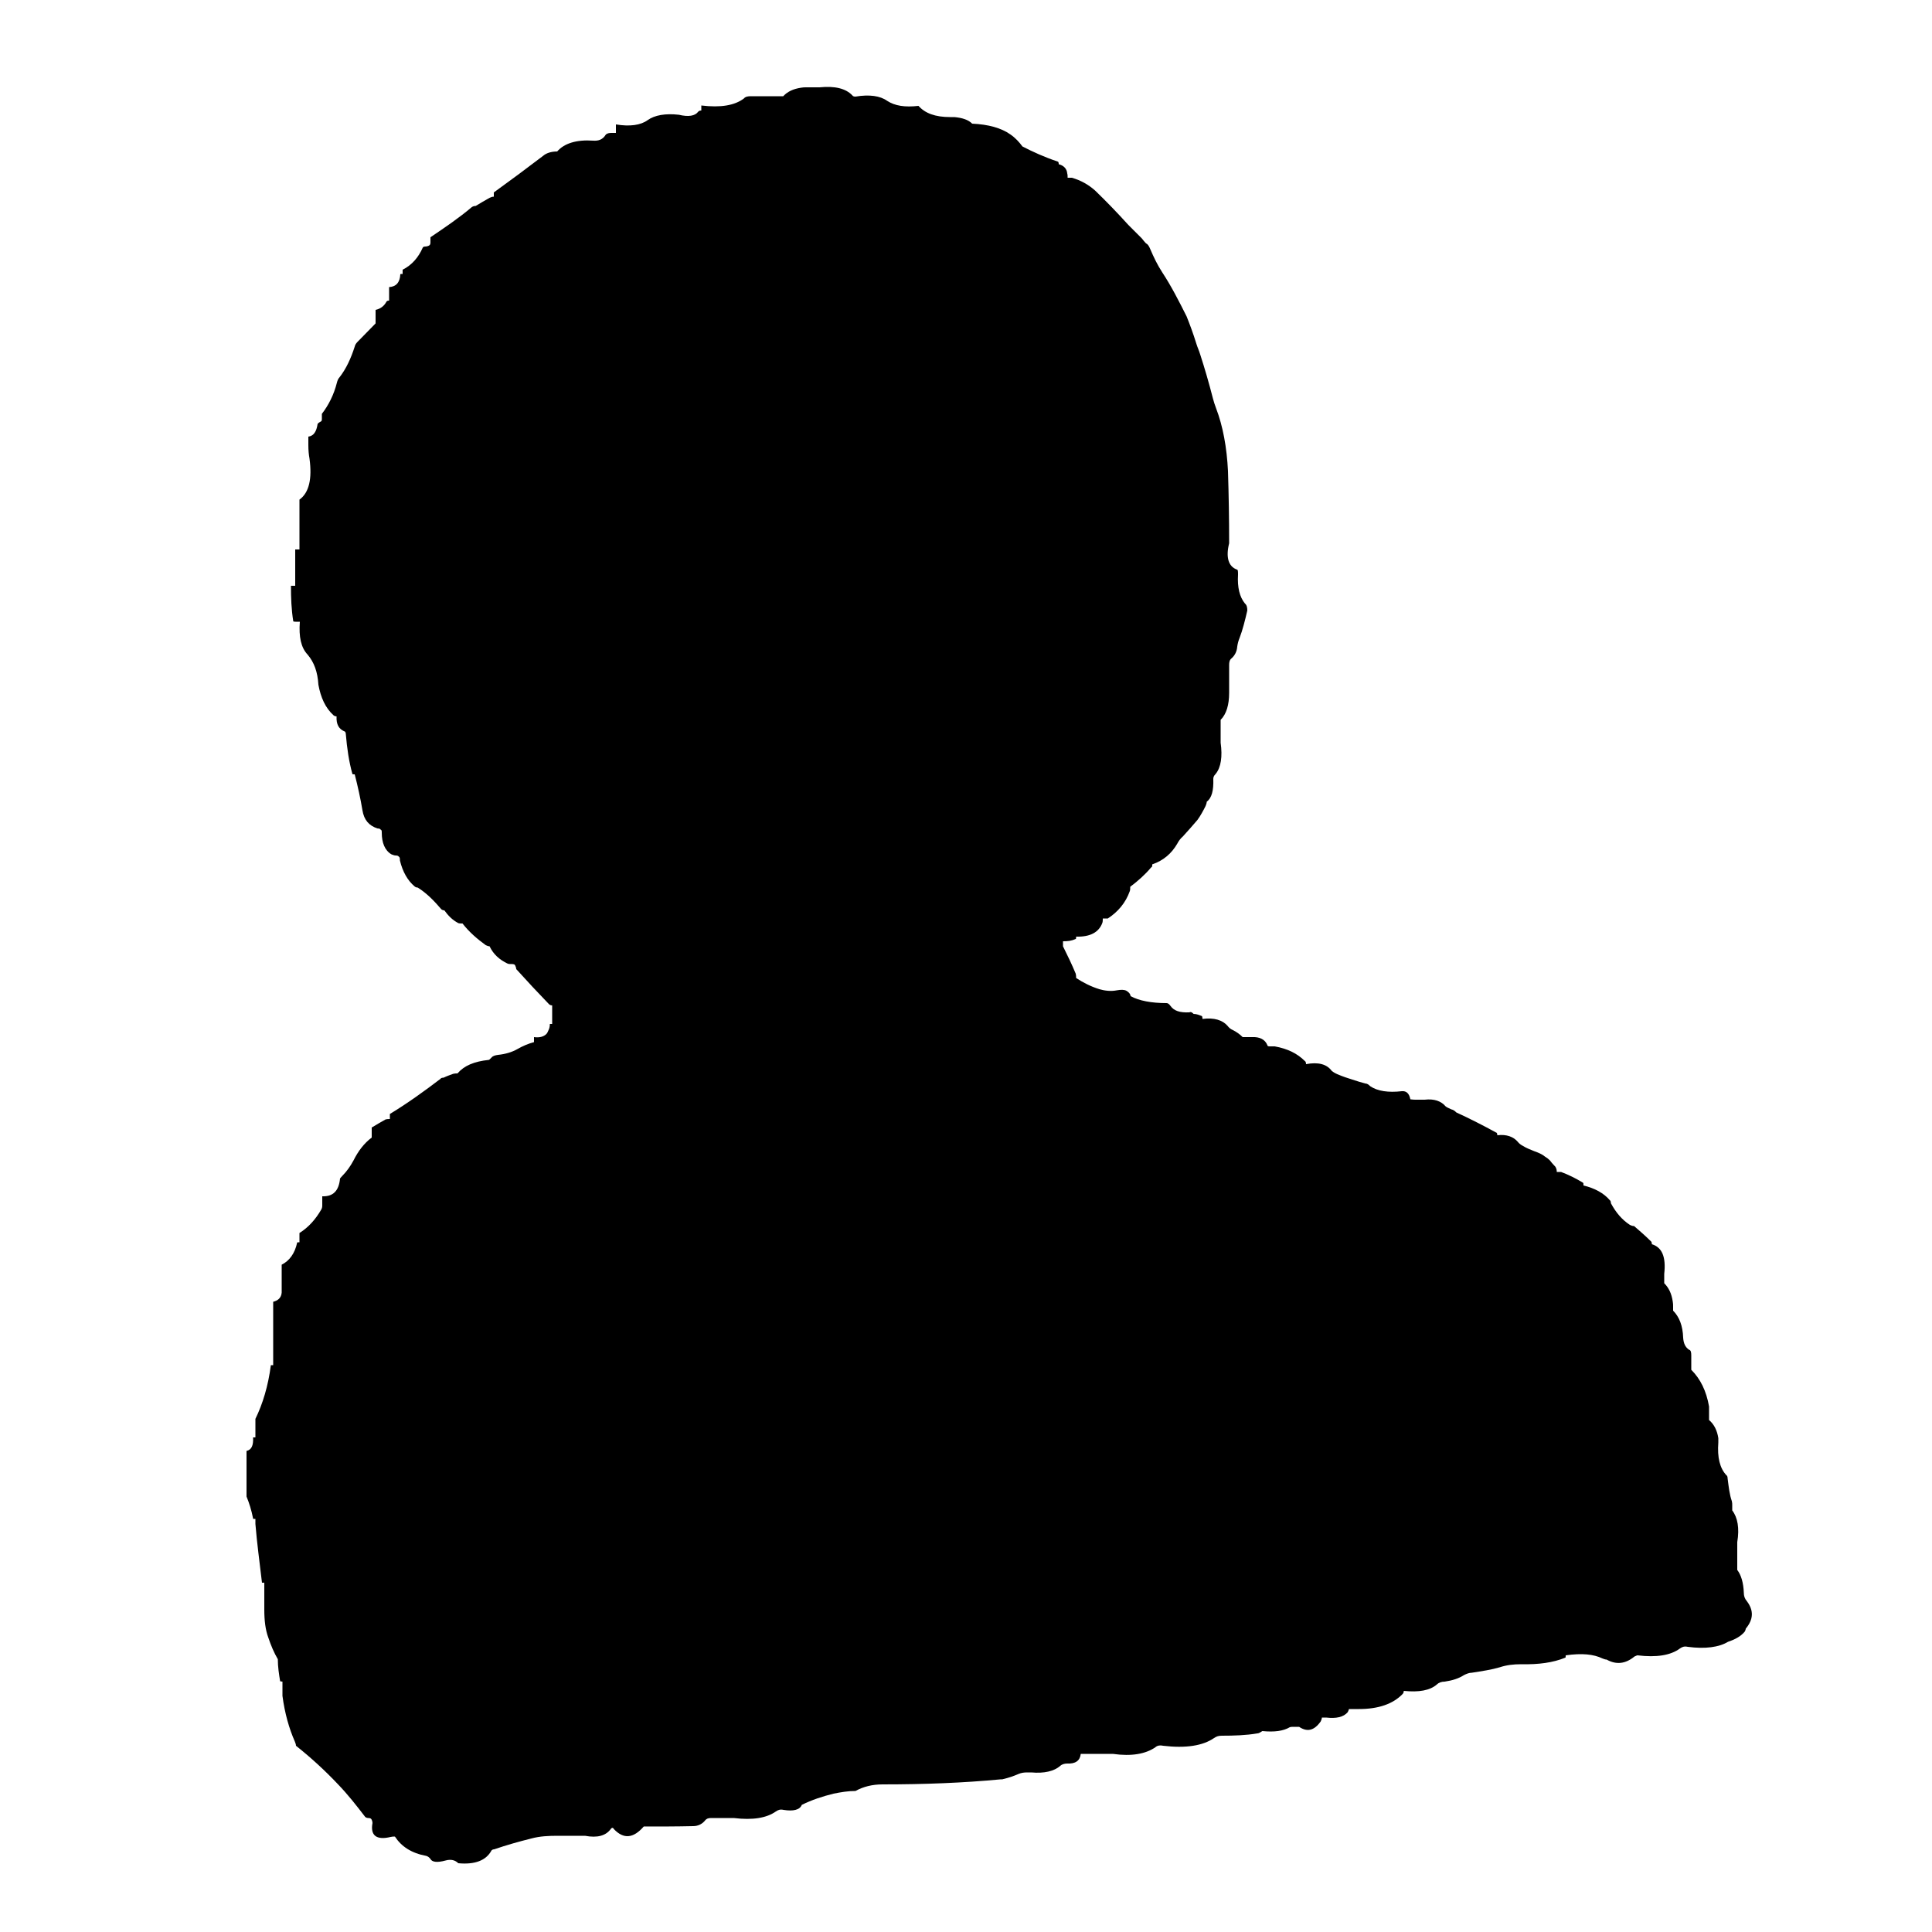
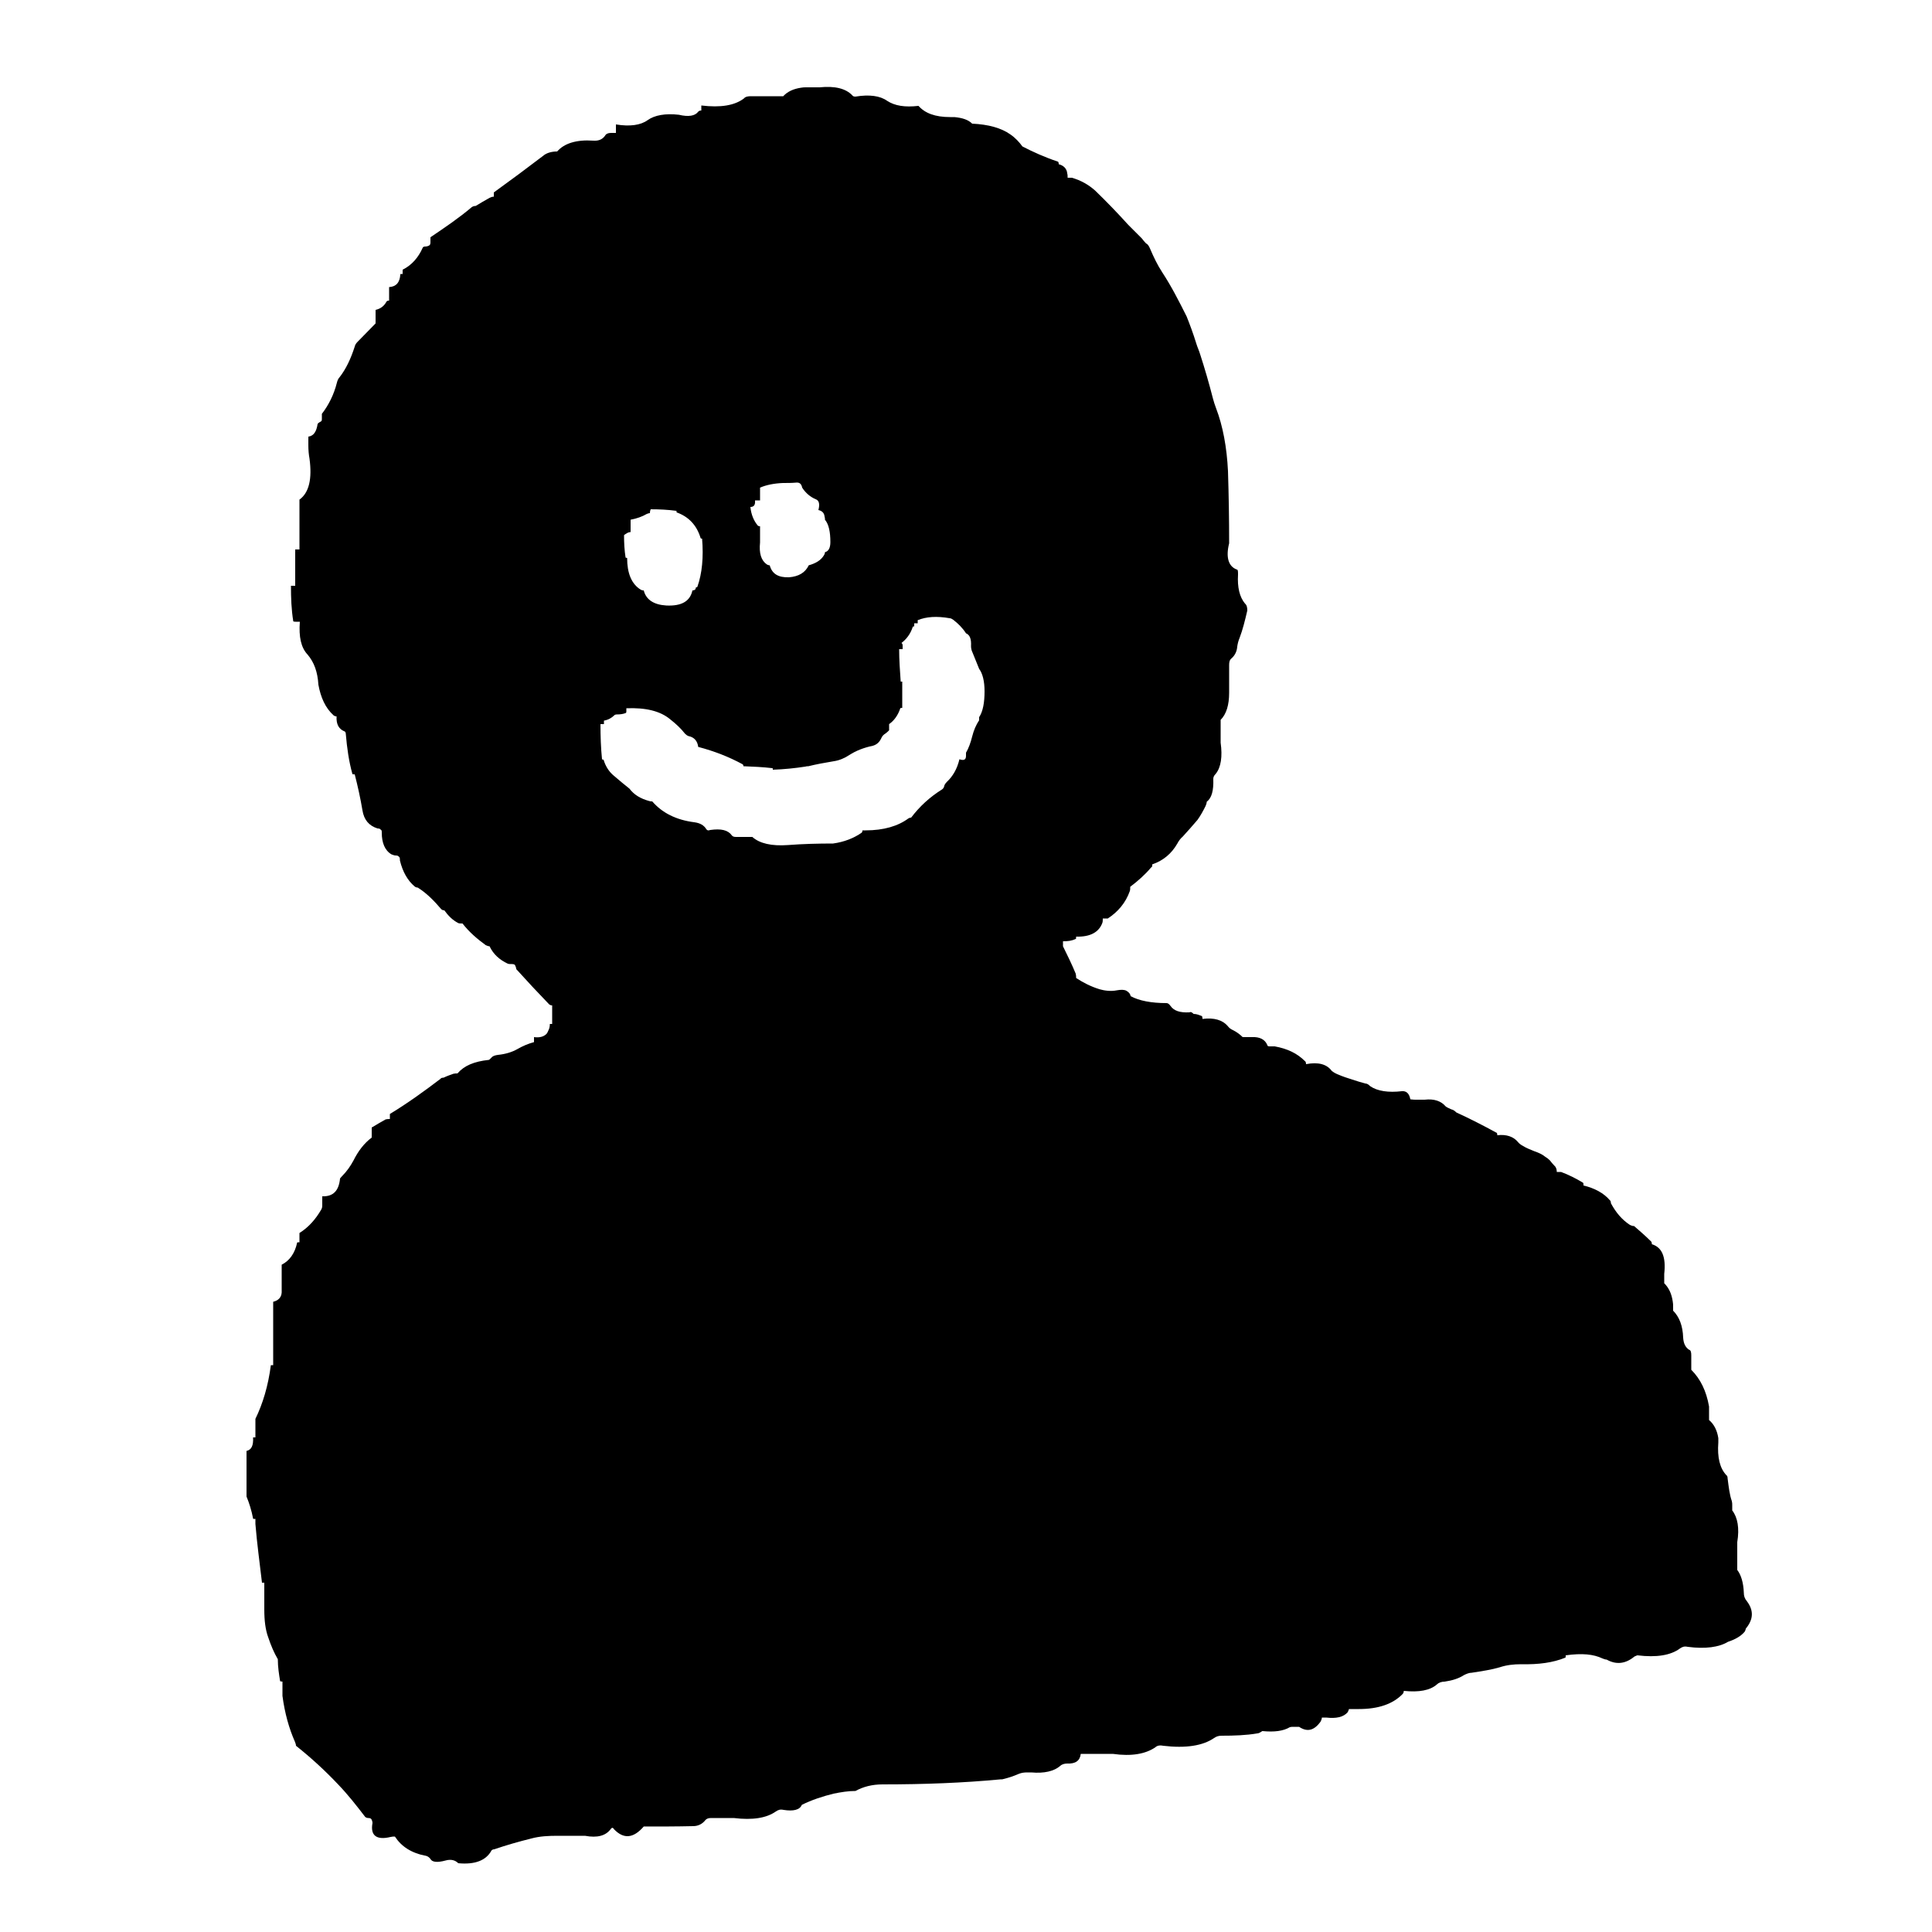
<svg xmlns="http://www.w3.org/2000/svg" version="1.1" id="Layer_1" x="0px" y="0px" viewBox="0 0 500 500" style="enable-background:new 0 0 500 500;" xml:space="preserve">
-   <g id="Layer_2_1_">
-     <g transform="matrix( 1, 0, 0, 1, 0,0) ">
-       <g>
-         <g id="Layer0_0_FILL">
-           <path d="M427.5,322c0-0.4-0.1-0.7-0.3-0.8c-1.4-1.4-2.8-2.6-4.3-3.9c-0.4,0-0.7-0.1-1.1-0.3c-2.1-1.4-3.6-3.2-4.9-5.6      c0-0.4-0.1-0.7-0.3-0.8c-1.5-1.8-3.9-3.1-6.8-3.8c0-0.4,0-0.6-0.1-0.7c-1.8-1.1-3.8-2.1-5.7-2.8c-0.4,0-0.7,0-1.1,0      c0-0.8-0.3-1.4-0.7-1.7c-0.4-0.4-0.7-0.8-1.1-1.3c-0.4-0.4-0.8-0.7-1.3-1c-0.7-0.6-1.7-1-2.8-1.4c-1-0.4-2-0.8-2.8-1.3      c-0.6-0.3-1.1-0.7-1.4-1.1c-1.1-1.3-2.9-2-5.3-1.7c0-0.4-0.1-0.7-0.3-0.7c-3.3-1.8-6.8-3.6-10.3-5.2c-0.4-0.4-0.8-0.7-1.3-0.8      c-0.7-0.3-1.3-0.6-1.5-0.8c-1.1-1.3-2.9-2-5.4-1.7c-0.4,0-0.8,0-1.1,0c-0.4,0-0.8,0-1.3,0c-0.7,0-1.1-0.1-1.3-0.1      c-0.3-1.5-1-2.2-2.2-2.1c-3.5,0.4-6.3,0-8.2-1.3c-0.4-0.4-0.8-0.7-1.3-0.7c-1.1-0.3-2.1-0.6-3.3-1c-1.3-0.4-2.5-0.8-3.9-1.4      c-0.7-0.3-1.1-0.6-1.4-0.8c-1.3-1.8-3.5-2.4-6.7-1.8c0-0.4-0.1-0.7-0.3-0.8c-2-2-4.5-3.2-7.8-3.8c-0.4,0-0.7,0-1.3,0      c-0.4,0-0.6-0.1-0.6-0.3c-0.6-1.5-2-2.2-4-2.1c-0.4,0-0.8,0-1.3,0c-0.4,0-0.7,0-1.1,0c-0.8-0.8-1.7-1.4-2.5-1.8      c-0.7-0.3-1.1-0.7-1.4-1.1c-1.3-1.5-3.5-2.2-6.5-1.8c0-0.4-0.1-0.6-0.1-0.7c-0.7-0.3-1.4-0.6-2.2-0.6c-0.4-0.4-0.7-0.6-1.1-0.4      c-2.5,0.1-4-0.4-4.9-1.7c-0.3-0.4-0.6-0.7-1-0.7c-3.9,0-7.1-0.6-9.3-1.8c-0.1-0.7-0.6-1.1-1.1-1.4c-0.6-0.3-1.4-0.3-2.5-0.1      c-1.5,0.3-3.1,0.1-4.5-0.3c-2.2-0.7-4.2-1.7-6-2.9c0-0.4,0-0.7-0.1-1.1c-1-2.4-2.1-4.7-3.3-7.1c0-0.4,0-0.8,0-1.3      c1.3,0,2.2-0.1,3.3-0.6c0.1,0,0.1-0.3,0.1-0.6c3.6,0.1,5.9-1.1,6.8-3.6c0.1-0.3,0.1-0.7,0.1-1.1c0.4,0,0.8,0,1.3,0      c2.6-1.7,4.6-4,5.7-7.1c0.1-0.3,0.1-0.7,0.1-1.1c2-1.5,3.9-3.2,5.4-5c0.3-0.1,0.3-0.4,0.3-0.8c2.9-1,5-2.8,6.5-5.4      c0.3-0.6,0.8-1.3,1.4-1.8c1.3-1.4,2.5-2.8,3.8-4.3c0.8-1.1,1.5-2.4,2.1-3.6c0.1-0.3,0.3-0.7,0.3-1.1c1.3-1,1.8-2.9,1.7-5.9      c0-0.4,0.1-0.8,0.6-1.3c1.4-1.7,1.8-4.5,1.3-8.1c0-0.4,0-0.8,0-1.3c0-1.5,0-3.1,0-4.6c1.5-1.5,2.2-3.9,2.2-7c0-0.4,0-0.8,0-1.3      c0-2,0-3.9,0-5.9c0-0.7,0.1-1.3,0.6-1.7c0.8-0.7,1.4-1.7,1.5-3.1c0.1-0.7,0.3-1.5,0.6-2.2c0.8-2.1,1.4-4.5,2-7.1      c0-0.7-0.1-1.4-0.6-1.8c-1.4-1.7-2-4.2-1.8-7.5c0-0.7,0-1.3-0.3-1.3c-2.2-0.8-2.9-3.2-2-6.8c0-6.3-0.1-12.4-0.3-18.7      c-0.3-6.1-1.3-11.6-3.1-16.3c-0.3-0.8-0.6-1.7-0.8-2.5c-1-3.9-2.1-7.7-3.3-11.4c-0.3-1-0.7-1.8-1-2.8c-0.8-2.6-1.7-5-2.5-7      c-2-4-4-7.9-6.3-11.4c-1.3-2-2.2-3.9-3.1-6c-0.3-0.7-0.6-1.3-1.1-1.5c-0.4-0.4-0.7-0.8-1.1-1.3c-1.1-1.1-2.4-2.4-3.5-3.5      c-2.8-3.1-5.6-6-8.6-8.9c-1.7-1.5-3.6-2.6-6-3.3c-0.1,0-0.3,0-0.4,0c-0.3,0-0.6,0-0.7,0c0-0.4,0-0.8-0.1-1.1      c-0.1-1.3-1-2.1-2.2-2.4c0-0.4-0.1-0.7-0.3-0.7c-3.3-1.1-6.4-2.5-9.1-3.9c-0.8-1.1-1.8-2.2-3.1-3.1c-2.4-1.7-5.7-2.6-9.9-2.8      c-1-1-2.5-1.5-4.6-1.7c-0.4,0-0.8,0-1.1,0c-3.9,0-6.5-1-8.2-2.9c-3.5,0.4-6.1,0-8.1-1.3c-1.8-1.3-4.6-1.7-8.2-1.1      c-0.4,0-0.7-0.1-0.8-0.3c-1.7-1.8-4.5-2.5-8.5-2.1c-0.4,0-0.8,0-1.3,0c-0.8,0-1.5,0-2.2,0c-0.4,0-0.8,0-1.3,0.1      c-2,0.3-3.5,1-4.6,2.2c-0.4,0-0.8,0-1.3,0c-2.4,0-4.6,0-7.1,0c-0.7,0-1.4,0.1-1.8,0.6c-2.4,1.8-6,2.4-11,1.8c0,0.4,0,0.8,0,1.3      c-0.4,0-0.6,0.1-0.8,0.3c-0.8,1.1-2.5,1.4-5,0.8c-3.5-0.4-6.3,0.1-8.1,1.4c-1.8,1.3-4.6,1.7-8.2,1.1c0,0.4,0,0.7,0,1.1      s0,0.7,0,1.1c-0.4,0-0.8,0-1.3,0c-0.8,0-1.3,0.3-1.5,0.7c-0.7,1-1.7,1.4-3.1,1.3c-4.3-0.3-7.5,0.7-9.3,2.8      c-1.5,0-2.8,0.4-3.6,1.1c-4.2,3.2-8.5,6.4-12.8,9.5c0,0.4,0,0.8,0,1.1c-0.4,0-0.7,0.1-1.1,0.3c-1.3,0.7-2.4,1.4-3.6,2.1      c-0.4,0-0.7,0.1-1,0.3c-3.3,2.8-7,5.3-10.7,7.8c0,0.4,0,0.8,0,1.3c0,0.4-0.1,0.7-0.3,0.8c-0.1,0.1-0.6,0.3-1,0.3      s-0.6,0.1-0.7,0.3c-1.1,2.5-2.8,4.5-5.2,5.7c0,0.4,0,0.8,0,1.1c-0.4,0-0.6,0-0.6,0.1c-0.1,2.1-1.1,3.2-2.9,3.3      c0,0.8,0,1.5,0,2.4c0,0.4,0,0.7,0,1.1c-0.4,0-0.6,0.1-0.7,0.3c-0.6,1.1-1.5,1.8-2.8,2.1c0,0.8,0,1.5,0,2.4c0,0.4,0,0.8,0,1.1      c-1.5,1.5-3.1,3.2-4.6,4.7c-0.4,0.4-0.7,0.8-0.8,1.3c-1,3.1-2.2,5.7-3.9,7.9c-0.4,0.4-0.6,1-0.7,1.4c-0.8,3.2-2.2,5.9-3.9,8.1      c0,0.4,0,0.8,0,1.3s-0.1,0.6-0.3,0.7c-0.6,0.3-0.8,0.6-0.8,0.6c-0.3,2-1,3.1-2.4,3.3c0,0.4,0,0.8,0,1.1c0,0.4,0,0.7,0,1.1      c0,1.3,0.1,2.4,0.3,3.5c0.7,5.2-0.1,8.8-2.6,10.6c0,3.9,0,7.8,0,11.6c0,0.4,0,0.8,0,1.3c-0.4,0-0.7,0-1.1,0c0,2.6,0,5.4,0,8.1      c0,0.4,0,0.8,0,1.3c-0.4,0-0.7,0-1.1,0c0,3.1,0.1,6.1,0.6,9.2c0,0,0.1,0.1,0.6,0.1s0.8,0,1.1,0c-0.3,3.9,0.3,6.7,2,8.5      c1.7,2,2.6,4.5,2.8,7.8c0.6,3.3,1.8,6,3.9,7.9c0.1,0.1,0.4,0.3,0.8,0.3c-0.1,2.1,0.6,3.3,2.1,3.9c0.1,0,0.3,0.3,0.3,0.7      c0.3,3.6,0.8,7.1,1.7,10.3c0,0.1,0.3,0.1,0.6,0.1c0.8,3.1,1.5,6.3,2,9.3c0.4,2.5,1.7,4,3.9,4.7c0.4,0,0.7,0.1,0.8,0.3      c0.3,0.1,0.3,0.4,0.3,0.8c0,2.6,0.8,4.6,2.5,5.6c0.3,0.1,0.7,0.3,1.1,0.3s0.7,0.1,0.8,0.3c0.3,0.1,0.3,0.6,0.3,1      c0.7,2.9,2,5.2,3.8,6.7c0.1,0.1,0.4,0.3,0.8,0.3c2.4,1.5,4.3,3.5,6.1,5.6c0.1,0.1,0.4,0.3,0.8,0.3c1,1.4,2.1,2.5,3.6,3.3      c0.3,0.1,0.7,0.1,1.1,0.1c1.7,2.2,3.8,4,6,5.6c0.3,0.1,0.6,0.3,1,0.3c1,2.1,2.6,3.5,4.7,4.5c0.3,0.1,0.7,0.1,1.1,0.1      s0.7,0.1,0.8,0.3c0.1,0.3,0.3,0.6,0.3,1c2.8,3.1,5.6,6.1,8.5,9.1c0.1,0.1,0.4,0.3,0.8,0.3c0,1.1,0,2.4,0,3.5c0,0.4,0,0.8,0,1.3      c-0.4,0-0.6,0-0.6,0c0,0.6-0.1,1.1-0.3,1.5s-0.3,0.8-0.6,1.1c-0.7,0.7-1.8,1-3.2,0.8c0,0.4,0,0.8,0,1.3c-1.5,0.4-2.9,1-4.3,1.8      c-1.4,0.8-3.1,1.3-5,1.5c-0.8,0.1-1.4,0.3-1.7,0.7c-0.4,0.4-0.6,0.6-0.7,0.6c-3.8,0.4-6.4,1.5-8.1,3.5c-0.4,0-0.7,0-1.1,0.1      c-0.8,0.3-1.7,0.6-2.5,1c-0.4,0-0.7,0.1-0.8,0.3c-4.2,3.2-8.5,6.3-13.1,9.1c0,0.4,0,0.8,0,1.3c-0.4,0-0.7,0-1.1,0.1      c-1.3,0.7-2.4,1.4-3.6,2.1c0,0.4,0,0.8,0,1.3c0,0.4,0,0.7,0,1.3c-2,1.5-3.5,3.5-4.7,5.9c-0.8,1.5-1.8,2.9-2.9,4      c-0.4,0.4-0.6,0.7-0.6,0.7c-0.3,3.2-1.8,4.7-4.6,4.6c0,0.4,0,0.7,0,1.1c0,0.4,0,0.8,0,1.3c0,0.4-0.1,0.8-0.3,1.1      c-1.4,2.4-3.2,4.5-5.6,6c0,0.4,0,0.7,0,1.1c0,0.4,0,0.8,0,1.3c-0.4,0-0.6,0-0.6,0.1c-0.6,2.8-2,4.7-4,5.7c0,0.4,0,0.7,0,1.3      c0,0.4,0,0.7,0,1.1c0,0.8,0,1.5,0,2.4c0,0.4,0,0.8,0,1.3c0,0.4,0,0.7,0,1.1c-0.1,1.4-1,2.1-2.2,2.4c0,1.5,0,3.1,0,4.7      c0,0.4,0,0.7,0,1.1c0,3.1,0,6.3,0,9.3c0,0.4,0,0.8,0,1.3c-0.4,0-0.6,0-0.6,0c-0.7,5.4-2.1,10-4,13.9c0,0.7,0,1.5,0,2.2      c0,0.4,0,0.8,0,1.3s0,0.7,0,1.3h-0.6c0.1,2.1-0.4,3.2-1.7,3.5c0,1.1,0,2.4,0,3.5c0,0.4,0,0.8,0,1.3c0,2,0,3.9,0,5.9      c0,0.4,0,0.7,0,1.1c0.7,1.7,1.3,3.6,1.7,5.7c0,0.1,0.1,0.1,0.6,0.1c0,0.3,0,0.4,0,0.7c0,0.3,0,0.4,0,0.6c0.4,5,1.1,10,1.7,15.2      c0,0,0.1,0,0.6,0c0,2,0,3.9,0,5.9c0,0.4,0,0.7,0,1.1c0,2.8,0.3,5.2,1,7.1c0.7,2.1,1.5,4,2.5,5.7c0,2,0.3,3.9,0.6,5.7      c0,0,0.3,0.1,0.6,0.1c0,0.8,0,1.5,0,2.4c0,0.4,0,0.7,0,1.3c0.6,4.5,1.7,8.4,3.2,11.8c0.1,0.3,0.3,0.7,0.3,1.1      c3.9,3.1,7.5,6.4,10.9,10c2.5,2.6,4.7,5.4,7,8.4c0.1,0.1,0.4,0.3,0.8,0.3s0.7,0.1,0.8,0.3c0.1,0.1,0.3,0.6,0.3,1      c-0.6,3.2,1,4.5,4.7,3.6c0.4-0.1,0.7-0.1,1.1-0.1c1.7,2.6,4.3,4.3,8.1,5c0.4,0.1,0.8,0.4,1.1,0.8c0.4,0.8,1.7,1,3.9,0.4      c1.4-0.4,2.5-0.1,3.3,0.7c4.3,0.4,7.2-0.7,8.6-3.3c0.1-0.1,0.3-0.3,0.7-0.3c3.2-1.1,6.4-2,9.6-2.8c2.2-0.6,4.5-0.7,6.8-0.7      c2.4,0,4.7,0,7.1,0c3.2,0.6,5.4,0,6.7-1.8c0.3-0.4,0.6-0.3,0.8,0.1c2.5,2.6,5,2.4,7.7-0.7c4.3,0,8.6,0,12.8-0.1      c1.3,0,2.4-0.6,3.1-1.5c0.3-0.4,0.8-0.6,1.5-0.6s1.5,0,2.4,0c0.8,0,1.5,0,2.4,0c0.4,0,0.7,0,1.1,0c4.9,0.6,8.5,0,10.9-1.7      c0.6-0.4,1.1-0.6,2-0.4c2.5,0.4,4.2,0,4.7-1.3c2.6-1.3,5.4-2.2,8.2-2.9c2-0.4,3.8-0.7,5.7-0.7c2-1.1,4.3-1.7,7-1.7      c10.9,0,21-0.4,30.5-1.3c0.3,0,0.6,0,0.8-0.1c1.3-0.3,2.5-0.7,3.9-1.3c0.7-0.3,1.4-0.4,2.2-0.4c0.4,0,0.8,0,1.1,0      c3.3,0.3,5.9-0.3,7.5-1.7c0.4-0.4,1.1-0.6,1.8-0.6c2.1,0.1,3.3-0.7,3.5-2.5c2.4,0,4.6,0,7,0c0.4,0,0.7,0,1.3,0      c4.9,0.7,8.5,0,11-1.7c0.4-0.4,1.1-0.6,2-0.4c5.9,0.7,10.3,0,13.2-2c0.6-0.4,1.1-0.6,2-0.6c3.1,0,6.3-0.1,9.2-0.6      c0.4,0,0.8-0.3,1.3-0.6c3.1,0.3,5.4,0,7.1-1c0.3-0.1,0.7-0.1,1.1-0.1c0.4,0,0.8,0,1.3,0c2.1,1.4,3.9,1,5.6-1.4      c0.1-0.3,0.3-0.6,0.3-1c0.4,0,0.7,0,1.1,0c2.6,0.3,4.5-0.1,5.6-1.4c0.1-0.3,0.3-0.6,0.3-0.8c0.4,0,0.8,0,1.3,0s0.7,0,1.3,0      c5,0,8.8-1.3,11.3-3.9c0.1-0.1,0.3-0.4,0.3-0.8c3.9,0.4,6.8-0.1,8.6-1.7c0.4-0.4,1.1-0.7,2-0.7c2-0.3,3.6-0.8,5-1.7      c0.6-0.3,1.3-0.6,2-0.6c2.6-0.4,5.2-0.8,7.2-1.4c1.8-0.6,3.6-0.8,5.6-0.8c4.5,0.1,8.2-0.4,11.4-1.7c0.1,0,0.1-0.3,0.1-0.6      c4.2-0.6,7.2-0.3,9.5,0.8c0.3,0.1,0.7,0.3,1.1,0.3c2.5,1.4,4.9,1.1,7.2-0.8c0.3-0.1,0.6-0.3,0.8-0.3c4.9,0.6,8.6,0,11-1.8      c0.6-0.4,1.1-0.6,2-0.4c4.5,0.6,8.1,0.1,10.4-1.3c1.8-0.6,3.3-1.4,4.3-2.6c0.1-0.1,0.3-0.6,0.3-0.8c2-2.4,2.1-4.7,0.3-7.1      c-0.6-0.7-0.8-1.4-0.8-2.2c-0.1-2.6-0.7-4.6-1.7-5.9c0-0.4,0-0.7,0-1.1c0-0.4,0-0.8,0-1.3c0-0.4,0-0.7,0-1.3c0-0.8,0-1.5,0-2.2      c0-0.4,0-0.8,0-1.3c0.6-3.6,0.1-6.4-1.3-8.2c0-0.4,0-0.8,0-1.3c0-0.4,0-0.7-0.1-1.1c-0.6-1.7-0.8-3.6-1.1-5.9      c0-0.4-0.1-0.7-0.3-0.8c-1.7-1.8-2.4-4.6-2.1-8.5c0-0.4,0-0.7,0-1.1c-0.3-2-1.1-3.6-2.4-4.7c0-0.4,0-0.8,0-1.3s0-0.8,0-1.1      c0-0.4,0-0.7,0-1.1c-0.7-4-2.2-7.1-4.6-9.5c0-0.4,0-0.7,0-1.1c0-0.4,0-0.8,0-1.3c0-0.4,0-0.8,0-1.3c0-0.8-0.1-1.4-0.6-1.5      c-1-0.7-1.4-1.7-1.5-3.1c-0.1-3.1-1-5.4-2.6-7c0-0.4,0-0.8,0-1.1c0-0.4,0-0.8-0.1-1.3c-0.3-2-1-3.5-2.2-4.7c0-0.4,0-0.8,0-1.3      c0-0.4,0-0.7,0-1.1C431.2,325.2,430.1,322.8,427.5,322z" />
-         </g>
-       </g>
-     </g>
-   </g>
+   <path d="M452.1,414.4c-0.6-0.7-0.8-1.4-0.8-2.2c-0.1-2.6-0.7-4.6-1.7-5.9c0-0.4,0-0.7,0-1.1c0-0.4,0-0.8,0-1.3c0-0.4,0-0.7,0-1.3  c0-0.8,0-1.5,0-2.2c0-0.4,0-0.8,0-1.3c0.6-3.6,0.1-6.4-1.3-8.2c0-0.4,0-0.8,0-1.3c0-0.4,0-0.7-0.1-1.1c-0.6-1.7-0.8-3.6-1.1-5.9  c0-0.4-0.1-0.7-0.3-0.8c-1.7-1.8-2.4-4.6-2.1-8.5c0-0.4,0-0.7,0-1.1c-0.3-2-1.1-3.6-2.4-4.7c0-0.4,0-0.8,0-1.3s0-0.8,0-1.1  c0-0.4,0-0.7,0-1.1c-0.7-4-2.2-7.1-4.6-9.5c0-0.4,0-0.7,0-1.1c0-0.4,0-0.8,0-1.3c0-0.4,0-0.8,0-1.3c0-0.8-0.1-1.4-0.6-1.5  c-1-0.7-1.4-1.7-1.5-3.1c-0.1-3.1-1-5.4-2.6-7c0-0.4,0-0.8,0-1.1c0-0.4,0-0.8-0.1-1.3c-0.3-2-1-3.5-2.2-4.7c0-0.4,0-0.8,0-1.3  c0-0.4,0-0.7,0-1.1c0.5-4.5-0.6-6.9-3.2-7.7c0-0.4-0.1-0.7-0.3-0.8c-1.4-1.4-2.8-2.6-4.3-3.9c-0.4,0-0.7-0.1-1.1-0.3  c-2.1-1.4-3.6-3.2-4.9-5.6c0-0.4-0.1-0.7-0.3-0.8c-1.5-1.8-3.9-3.1-6.8-3.8c0-0.4,0-0.6-0.1-0.7c-1.8-1.1-3.8-2.1-5.7-2.8  c-0.4,0-0.7,0-1.1,0c0-0.8-0.3-1.4-0.7-1.7c-0.4-0.4-0.7-0.8-1.1-1.3c-0.4-0.4-0.8-0.7-1.3-1c-0.7-0.6-1.7-1-2.8-1.4  c-1-0.4-2-0.8-2.8-1.3c-0.6-0.3-1.1-0.7-1.4-1.1c-1.1-1.3-2.9-2-5.3-1.7c0-0.4-0.1-0.7-0.3-0.7c-3.3-1.8-6.8-3.6-10.3-5.2  c-0.4-0.4-0.8-0.7-1.3-0.8c-0.7-0.3-1.3-0.6-1.5-0.8c-1.1-1.3-2.9-2-5.4-1.7c-0.4,0-0.8,0-1.1,0c-0.4,0-0.8,0-1.3,0  c-0.7,0-1.1-0.1-1.3-0.1c-0.3-1.5-1-2.2-2.2-2.1c-3.5,0.4-6.3,0-8.2-1.3c-0.4-0.4-0.8-0.7-1.3-0.7c-1.1-0.3-2.1-0.6-3.3-1  c-1.3-0.4-2.5-0.8-3.9-1.4c-0.7-0.3-1.1-0.6-1.4-0.8c-1.3-1.8-3.5-2.4-6.7-1.8c0-0.4-0.1-0.7-0.3-0.8c-2-2-4.5-3.2-7.8-3.8  c-0.4,0-0.7,0-1.3,0c-0.4,0-0.6-0.1-0.6-0.3c-0.6-1.5-2-2.2-4-2.1c-0.4,0-0.8,0-1.3,0c-0.4,0-0.7,0-1.1,0c-0.8-0.8-1.7-1.4-2.5-1.8  c-0.7-0.3-1.1-0.7-1.4-1.1c-1.3-1.5-3.5-2.2-6.5-1.8c0-0.4-0.1-0.6-0.1-0.7c-0.7-0.3-1.4-0.6-2.2-0.6c-0.4-0.4-0.7-0.6-1.1-0.4  c-2.5,0.1-4-0.4-4.9-1.7c-0.3-0.4-0.6-0.7-1-0.7c-3.9,0-7.1-0.6-9.3-1.8c-0.1-0.7-0.6-1.1-1.1-1.4c-0.6-0.3-1.4-0.3-2.5-0.1  c-1.5,0.3-3.1,0.1-4.5-0.3c-2.2-0.7-4.2-1.7-6-2.9c0-0.4,0-0.7-0.1-1.1c-1-2.4-2.1-4.7-3.3-7.1c0-0.4,0-0.8,0-1.3  c1.3,0,2.2-0.1,3.3-0.6c0.1,0,0.1-0.3,0.1-0.6c3.6,0.1,5.9-1.1,6.8-3.6c0.1-0.3,0.1-0.7,0.1-1.1c0.4,0,0.8,0,1.3,0  c2.6-1.7,4.6-4,5.7-7.1c0.1-0.3,0.1-0.7,0.1-1.1c2-1.5,3.9-3.2,5.4-5c0.3-0.1,0.3-0.4,0.3-0.8c2.9-1,5-2.8,6.5-5.4  c0.3-0.6,0.8-1.3,1.4-1.8c1.3-1.4,2.5-2.8,3.8-4.3c0.8-1.1,1.5-2.4,2.1-3.6c0.1-0.3,0.3-0.7,0.3-1.1c1.3-1,1.8-2.9,1.7-5.9  c0-0.4,0.1-0.8,0.6-1.3c1.4-1.7,1.8-4.5,1.3-8.1c0-0.4,0-0.8,0-1.3c0-1.5,0-3.1,0-4.6c1.5-1.5,2.2-3.9,2.2-7c0-0.4,0-0.8,0-1.3  c0-2,0-3.9,0-5.9c0-0.7,0.1-1.3,0.6-1.7c0.8-0.7,1.4-1.7,1.5-3.1c0.1-0.7,0.3-1.5,0.6-2.2c0.8-2.1,1.4-4.5,2-7.1  c0-0.7-0.1-1.4-0.6-1.8c-1.4-1.7-2-4.2-1.8-7.5c0-0.7,0-1.3-0.3-1.3c-2.2-0.8-2.9-3.2-2-6.8c0-6.3-0.1-12.4-0.3-18.7  c-0.3-6.1-1.3-11.6-3.1-16.3c-0.3-0.8-0.6-1.7-0.8-2.5c-1-3.9-2.1-7.7-3.3-11.4c-0.3-1-0.7-1.8-1-2.8c-0.8-2.6-1.7-5-2.5-7  c-2-4-4-7.9-6.3-11.4c-1.3-2-2.2-3.9-3.1-6c-0.3-0.7-0.6-1.3-1.1-1.5c-0.4-0.4-0.7-0.8-1.1-1.3c-1.1-1.1-2.4-2.4-3.5-3.5  c-2.8-3.1-5.6-6-8.6-8.9c-1.7-1.5-3.6-2.6-6-3.3c-0.1,0-0.3,0-0.4,0c-0.3,0-0.6,0-0.7,0c0-0.4,0-0.8-0.1-1.1c-0.1-1.3-1-2.1-2.2-2.4  c0-0.4-0.1-0.7-0.3-0.7c-3.3-1.1-6.4-2.5-9.1-3.9c-0.8-1.1-1.8-2.2-3.1-3.1c-2.4-1.7-5.7-2.6-9.9-2.8c-1-1-2.5-1.5-4.6-1.7  c-0.4,0-0.8,0-1.1,0c-3.9,0-6.5-1-8.2-2.9c-3.5,0.4-6.1,0-8.1-1.3c-1.8-1.3-4.6-1.7-8.2-1.1c-0.4,0-0.7-0.1-0.8-0.3  c-1.7-1.8-4.5-2.5-8.5-2.1c-0.4,0-0.8,0-1.3,0c-0.8,0-1.5,0-2.2,0c-0.4,0-0.8,0-1.3,0.1c-2,0.3-3.5,1-4.6,2.2c-0.4,0-0.8,0-1.3,0  c-2.4,0-4.6,0-7.1,0c-0.7,0-1.4,0.1-1.8,0.6c-2.4,1.8-6,2.4-11,1.8c0,0.4,0,0.8,0,1.3c-0.4,0-0.6,0.1-0.8,0.3  c-0.8,1.1-2.5,1.4-5,0.8c-3.5-0.4-6.3,0.1-8.1,1.4c-1.8,1.3-4.6,1.7-8.2,1.1c0,0.4,0,0.7,0,1.1c0,0.4,0,0.7,0,1.1  c-0.4,0-0.8,0-1.3,0c-0.8,0-1.3,0.3-1.5,0.7c-0.7,1-1.7,1.4-3.1,1.3c-4.3-0.3-7.5,0.7-9.3,2.8c-1.5,0-2.8,0.4-3.6,1.1  c-4.2,3.2-8.5,6.4-12.8,9.5c0,0.4,0,0.8,0,1.1c-0.4,0-0.7,0.1-1.1,0.3c-1.3,0.7-2.4,1.4-3.6,2.1c-0.4,0-0.7,0.1-1,0.3  c-3.3,2.8-7,5.3-10.7,7.8c0,0.4,0,0.8,0,1.3c0,0.4-0.1,0.7-0.3,0.8c-0.1,0.1-0.6,0.3-1,0.3s-0.6,0.1-0.7,0.3  c-1.1,2.5-2.8,4.5-5.2,5.7c0,0.4,0,0.8,0,1.1c-0.4,0-0.6,0-0.6,0.1c-0.1,2.1-1.1,3.2-2.9,3.3c0,0.8,0,1.5,0,2.4c0,0.4,0,0.7,0,1.1  c-0.4,0-0.6,0.1-0.7,0.3c-0.6,1.1-1.5,1.8-2.8,2.1c0,0.8,0,1.5,0,2.4c0,0.4,0,0.8,0,1.1c-1.5,1.5-3.1,3.2-4.6,4.7  c-0.4,0.4-0.7,0.8-0.8,1.3c-1,3.1-2.2,5.7-3.9,7.9c-0.4,0.4-0.6,1-0.7,1.4c-0.8,3.2-2.2,5.9-3.9,8.1c0,0.4,0,0.8,0,1.3  s-0.1,0.6-0.3,0.7c-0.6,0.3-0.8,0.6-0.8,0.6c-0.3,2-1,3.1-2.4,3.3c0,0.4,0,0.8,0,1.1c0,0.4,0,0.7,0,1.1c0,1.3,0.1,2.4,0.3,3.5  c0.7,5.2-0.1,8.8-2.6,10.6c0,3.9,0,7.8,0,11.6c0,0.4,0,0.8,0,1.3c-0.4,0-0.7,0-1.1,0c0,2.6,0,5.4,0,8.1c0,0.4,0,0.8,0,1.3  c-0.4,0-0.7,0-1.1,0c0,3.1,0.1,6.1,0.6,9.2c0,0,0.1,0.1,0.6,0.1s0.8,0,1.1,0c-0.3,3.9,0.3,6.7,2,8.5c1.7,2,2.6,4.5,2.8,7.8  c0.6,3.3,1.8,6,3.9,7.9c0.1,0.1,0.4,0.3,0.8,0.3c-0.1,2.1,0.6,3.3,2.1,3.9c0.1,0,0.3,0.3,0.3,0.7c0.3,3.6,0.8,7.1,1.7,10.3  c0,0.1,0.3,0.1,0.6,0.1c0.8,3.1,1.5,6.3,2,9.3c0.4,2.5,1.7,4,3.9,4.7c0.4,0,0.7,0.1,0.8,0.3c0.3,0.1,0.3,0.4,0.3,0.8  c0,2.6,0.8,4.6,2.5,5.6c0.3,0.1,0.7,0.3,1.1,0.3c0.4,0,0.7,0.1,0.8,0.3c0.3,0.1,0.3,0.6,0.3,1c0.7,2.9,2,5.2,3.8,6.7  c0.1,0.1,0.4,0.3,0.8,0.3c2.4,1.5,4.3,3.5,6.1,5.6c0.1,0.1,0.4,0.3,0.8,0.3c1,1.4,2.1,2.5,3.6,3.3c0.3,0.1,0.7,0.1,1.1,0.1  c1.7,2.2,3.8,4,6,5.6c0.3,0.1,0.6,0.3,1,0.3c1,2.1,2.6,3.5,4.7,4.5c0.3,0.1,0.7,0.1,1.1,0.1s0.7,0.1,0.8,0.3c0.1,0.3,0.3,0.6,0.3,1  c2.8,3.1,5.6,6.1,8.5,9.1c0.1,0.1,0.4,0.3,0.8,0.3c0,1.1,0,2.4,0,3.5c0,0.4,0,0.8,0,1.3c-0.4,0-0.6,0-0.6,0c0,0.6-0.1,1.1-0.3,1.5  c-0.2,0.4-0.3,0.8-0.6,1.1c-0.7,0.7-1.8,1-3.2,0.8c0,0.4,0,0.8,0,1.3c-1.5,0.4-2.9,1-4.3,1.8c-1.4,0.8-3.1,1.3-5,1.5  c-0.8,0.1-1.4,0.3-1.7,0.7c-0.4,0.4-0.6,0.6-0.7,0.6c-3.8,0.4-6.4,1.5-8.1,3.5c-0.4,0-0.7,0-1.1,0.1c-0.8,0.3-1.7,0.6-2.5,1  c-0.4,0-0.7,0.1-0.8,0.3c-4.2,3.2-8.5,6.3-13.1,9.1c0,0.4,0,0.8,0,1.3c-0.4,0-0.7,0-1.1,0.1c-1.3,0.7-2.4,1.4-3.6,2.1  c0,0.4,0,0.8,0,1.3c0,0.4,0,0.7,0,1.3c-2,1.5-3.5,3.5-4.7,5.9c-0.8,1.5-1.8,2.9-2.9,4c-0.4,0.4-0.6,0.7-0.6,0.7  c-0.3,3.2-1.8,4.7-4.6,4.6c0,0.4,0,0.7,0,1.1c0,0.4,0,0.8,0,1.3c0,0.4-0.1,0.8-0.3,1.1c-1.4,2.4-3.2,4.5-5.6,6c0,0.4,0,0.7,0,1.1  c0,0.4,0,0.8,0,1.3c-0.4,0-0.6,0-0.6,0.1c-0.6,2.8-2,4.7-4,5.7c0,0.4,0,0.7,0,1.3c0,0.4,0,0.7,0,1.1c0,0.8,0,1.5,0,2.4  c0,0.4,0,0.8,0,1.3c0,0.4,0,0.7,0,1.1c-0.1,1.4-1,2.1-2.2,2.4c0,1.5,0,3.1,0,4.7c0,0.4,0,0.7,0,1.1c0,3.1,0,6.3,0,9.3  c0,0.4,0,0.8,0,1.3c-0.4,0-0.6,0-0.6,0c-0.7,5.4-2.1,10-4,13.9c0,0.7,0,1.5,0,2.2c0,0.4,0,0.8,0,1.3s0,0.7,0,1.3h-0.6  c0.1,2.1-0.4,3.2-1.7,3.5c0,1.1,0,2.4,0,3.5c0,0.4,0,0.8,0,1.3c0,2,0,3.9,0,5.9c0,0.4,0,0.7,0,1.1c0.7,1.7,1.3,3.6,1.7,5.7  c0,0.1,0.1,0.1,0.6,0.1c0,0.3,0,0.4,0,0.7c0,0.3,0,0.4,0,0.6c0.4,5,1.1,10,1.7,15.2c0,0,0.1,0,0.6,0c0,2,0,3.9,0,5.9  c0,0.4,0,0.7,0,1.1c0,2.8,0.3,5.2,1,7.1c0.7,2.1,1.5,4,2.5,5.7c0,2,0.3,3.9,0.6,5.7c0,0,0.3,0.1,0.6,0.1c0,0.8,0,1.5,0,2.4  c0,0.4,0,0.7,0,1.3c0.6,4.5,1.7,8.4,3.2,11.8c0.1,0.3,0.3,0.7,0.3,1.1c3.9,3.1,7.5,6.4,10.9,10c2.5,2.6,4.7,5.4,7,8.4  c0.1,0.1,0.4,0.3,0.8,0.3c0.4,0,0.7,0.1,0.8,0.3c0.1,0.1,0.3,0.6,0.3,1c-0.6,3.2,1,4.5,4.7,3.6c0.4-0.1,0.7-0.1,1.1-0.1  c1.7,2.6,4.3,4.3,8.1,5c0.4,0.1,0.8,0.4,1.1,0.8c0.4,0.8,1.7,1,3.9,0.4c1.4-0.4,2.5-0.1,3.3,0.7c4.3,0.4,7.2-0.7,8.6-3.3  c0.1-0.1,0.3-0.3,0.7-0.3c3.2-1.1,6.4-2,9.6-2.8c2.2-0.6,4.5-0.7,6.8-0.7c2.4,0,4.7,0,7.1,0c3.2,0.6,5.4,0,6.7-1.8  c0.3-0.4,0.6-0.3,0.8,0.1c2.5,2.6,5,2.4,7.7-0.7c4.3,0,8.6,0,12.8-0.1c1.3,0,2.4-0.6,3.1-1.5c0.3-0.4,0.8-0.6,1.5-0.6  c0.7,0,1.5,0,2.4,0c0.8,0,1.5,0,2.4,0c0.4,0,0.7,0,1.1,0c4.9,0.6,8.5,0,10.9-1.7c0.6-0.4,1.1-0.6,2-0.4c2.5,0.4,4.2,0,4.7-1.3  c2.6-1.3,5.4-2.2,8.2-2.9c2-0.4,3.8-0.7,5.7-0.7c2-1.1,4.3-1.7,7-1.7c10.9,0,21-0.4,30.5-1.3c0.3,0,0.6,0,0.8-0.1  c1.3-0.3,2.5-0.7,3.9-1.3c0.7-0.3,1.4-0.4,2.2-0.4c0.4,0,0.8,0,1.1,0c3.3,0.3,5.9-0.3,7.5-1.7c0.4-0.4,1.1-0.6,1.8-0.6  c2.1,0.1,3.3-0.7,3.5-2.5c2.4,0,4.6,0,7,0c0.4,0,0.7,0,1.3,0c4.9,0.7,8.5,0,11-1.7c0.4-0.4,1.1-0.6,2-0.4c5.9,0.7,10.3,0,13.2-2  c0.6-0.4,1.1-0.6,2-0.6c3.1,0,6.3-0.1,9.2-0.6c0.4,0,0.8-0.3,1.3-0.6c3.1,0.3,5.4,0,7.1-1c0.3-0.1,0.7-0.1,1.1-0.1  c0.4,0,0.8,0,1.3,0c2.1,1.4,3.9,1,5.6-1.4c0.1-0.3,0.3-0.6,0.3-1c0.4,0,0.7,0,1.1,0c2.6,0.3,4.5-0.1,5.6-1.4  c0.1-0.3,0.3-0.6,0.3-0.8c0.4,0,0.8,0,1.3,0s0.7,0,1.3,0c5,0,8.8-1.3,11.3-3.9c0.1-0.1,0.3-0.4,0.3-0.8c3.9,0.4,6.8-0.1,8.6-1.7  c0.4-0.4,1.1-0.7,2-0.7c2-0.3,3.6-0.8,5-1.7c0.6-0.3,1.3-0.6,2-0.6c2.6-0.4,5.2-0.8,7.2-1.4c1.8-0.6,3.6-0.8,5.6-0.8  c4.5,0.1,8.2-0.4,11.4-1.7c0.1,0,0.1-0.3,0.1-0.6c4.2-0.6,7.2-0.3,9.5,0.8c0.3,0.1,0.7,0.3,1.1,0.3c2.5,1.4,4.9,1.1,7.2-0.8  c0.3-0.1,0.6-0.3,0.8-0.3c4.9,0.6,8.6,0,11-1.8c0.6-0.4,1.1-0.6,2-0.4c4.5,0.6,8.1,0.1,10.4-1.3c1.8-0.6,3.3-1.4,4.3-2.6  c0.1-0.1,0.3-0.6,0.3-0.8C453.8,419.1,453.9,416.8,452.1,414.4z M195.4,129.5h0.4c0.3,0,0.6,0,0.9,0c0-0.2,0-0.5,0-0.8  c0-0.2,0-0.5,0-0.8c0-0.3,0-0.6,0-0.9s0-0.5,0-0.8c1.6-0.7,3.6-1.1,5.9-1.2c1.1,0,2.3,0,3.4-0.1c0.9-0.1,1.4,0.3,1.6,1.3  c0.9,1.4,2.1,2.4,3.5,3c0.9,0.3,1.1,1.3,0.7,2.8c0.9,0.2,1.5,0.7,1.6,1.7c0.1,0.3,0.1,0.5,0.1,0.8c1,1.2,1.4,3.2,1.4,5.8  c0,1.5-0.5,2.4-1.4,2.6c0,0.3-0.1,0.5-0.2,0.7c-0.8,1.4-2.2,2.2-4,2.7c-0.9,1.9-2.6,2.9-5.1,3.1c-2.8,0.1-4.4-0.9-5-3.1  c-0.3,0-0.5-0.1-0.7-0.2c-1.5-1-2.1-2.9-1.8-5.7c0-0.3,0-0.5,0-0.8c0-1.2,0-2.3,0-3.4c-0.3,0-0.5-0.1-0.6-0.2  c-1-1.2-1.7-2.8-1.9-4.8C195.1,131.2,195.5,130.7,195.4,129.5z M162.4,137.9c0.2-0.1,0.5-0.2,0.8-0.2c0-0.2,0-0.5,0-0.8  c0-0.3,0-0.5,0-0.8c0-0.2,0-0.5,0-0.8c0-0.2,0-0.5,0-0.8c1.6-0.3,3-0.8,4.2-1.5c0.3-0.1,0.5-0.2,0.8-0.2c0-0.3,0-0.5,0.2-1  c2.2,0,4.4,0.1,6.6,0.4c0.1,0,0.1,0.1,0.1,0.4c3.1,1.1,5.2,3.3,6.2,6.6c0,0.1,0.1,0.2,0.4,0.2c0.4,4.8,0,9-1.2,12.4  c0,0.1-0.1,0.2-0.4,0.2c0,0.2-0.1,0.4-0.2,0.6c-0.2,0.1-0.4,0.2-0.7,0.2c-0.6,2.8-2.8,4.1-6.8,3.9c-3.2-0.2-5.2-1.5-5.8-3.9  c-0.4,0-0.6-0.1-0.8-0.2c-2.4-1.5-3.5-4.3-3.5-8.2c-0.2,0-0.4-0.1-0.4-0.1c-0.3-1.9-0.4-3.8-0.4-5.8  C161.7,138.3,162.1,138.1,162.4,137.9z M253.4,185.6c0,0.3,0,0.5,0,0.8c-0.8,1.2-1.4,2.6-1.8,4.2c-0.4,1.6-0.9,3-1.6,4.2  c0,0.2,0,0.5,0,0.8c0,1-0.5,1.3-1.7,0.9c-0.6,2.5-1.7,4.4-3.3,5.9c-0.3,0.3-0.5,0.6-0.6,0.9c-0.1,0.5-0.3,0.8-0.6,1  c-3.2,2-5.8,4.4-8,7.3c-0.3,0-0.5,0.1-0.7,0.2c-2.7,2-6.4,3.1-11.1,3.1c-0.3,0-0.5,0-0.8,0c0,0.3-0.1,0.5-0.2,0.6  c-2,1.4-4.5,2.4-7.4,2.8c-3.9,0-7.8,0.1-11.7,0.4c-4.2,0.3-7.3-0.4-9.2-2.1c-0.3,0-0.5,0-0.8,0c-1.2,0-2.3,0-3.4,0  c-0.5,0-0.9-0.1-1.1-0.4c-1-1.4-2.8-1.8-5.6-1.4c-0.5,0.2-0.8,0.1-1-0.2c-0.6-1-1.6-1.6-3.1-1.8c-4.7-0.6-8.3-2.4-10.9-5.4  c-0.3,0-0.5,0-0.8-0.1c-2.2-0.6-3.9-1.6-5.1-3.2c-1.4-1.1-2.7-2.2-4.1-3.4c-1.2-1-2.1-2.4-2.6-4.1c-0.3,0-0.4-0.1-0.4-0.1  c-0.3-3-0.4-6-0.4-9.1c0.3,0,0.6,0,0.9,0c0-0.3,0-0.6,0-0.9c1.1-0.2,2-0.7,2.7-1.4c0.1-0.1,0.3-0.2,0.6-0.2c0.9,0,1.7-0.1,2.4-0.4  c0,0,0.1-0.1,0.1-0.4c0-0.2,0-0.5,0-0.8c5-0.2,8.8,0.7,11.4,2.9c1.4,1.1,2.7,2.3,3.8,3.7c0.3,0.3,0.6,0.5,0.9,0.6  c1.5,0.3,2.3,1.3,2.5,2.8c4.2,1.1,8,2.6,11.5,4.5c0.1,0.1,0.2,0.2,0.2,0.5c2.5,0.1,5,0.2,7.5,0.5c0.1,0,0.1,0.1,0.1,0.4  c3-0.1,5.8-0.4,8.4-0.8c0.3-0.1,0.5-0.1,0.8-0.1c2-0.5,4.2-0.9,6.6-1.3c1.4-0.2,2.8-0.8,4-1.6c1.7-1.1,3.7-1.9,6.1-2.4  c1-0.3,1.7-0.9,2.2-2c0.2-0.5,0.6-0.9,1.1-1.2c0.3-0.2,0.6-0.5,0.9-0.8c0-0.2,0-0.5,0-0.8c0-0.3,0-0.5,0-0.8  c1.3-0.9,2.3-2.3,2.9-4.1c0.1-0.1,0.2-0.1,0.5-0.1c0-0.3,0-0.6,0-0.9c0-2,0-4,0-5.9c-0.3,0-0.4,0-0.4,0c-0.2-2.8-0.4-5.6-0.4-8.4  c0.3,0,0.6,0,0.9,0c0-0.3,0-0.5,0-0.8c0-0.3,0-0.6-0.3-0.8c1.3-1,2.3-2.3,2.9-4.1c0-0.1,0.1-0.2,0.4-0.2c0-0.2,0-0.5,0-0.8  c0.3,0,0.6,0,0.9,0c0-0.3,0-0.5,0-0.8c2.2-0.9,4.9-1.1,8.3-0.5c0.3,0,0.6,0.2,0.9,0.4c1.3,1,2.4,2.1,3.3,3.5c1,0.4,1.4,1.5,1.3,3.3  c0,0.5,0.1,1.1,0.4,1.7c0.6,1.4,1.1,2.8,1.7,4.2c0.9,1.2,1.4,3.2,1.4,5.8C254.8,181.8,254.4,184.1,253.4,185.6z" />
</svg>
